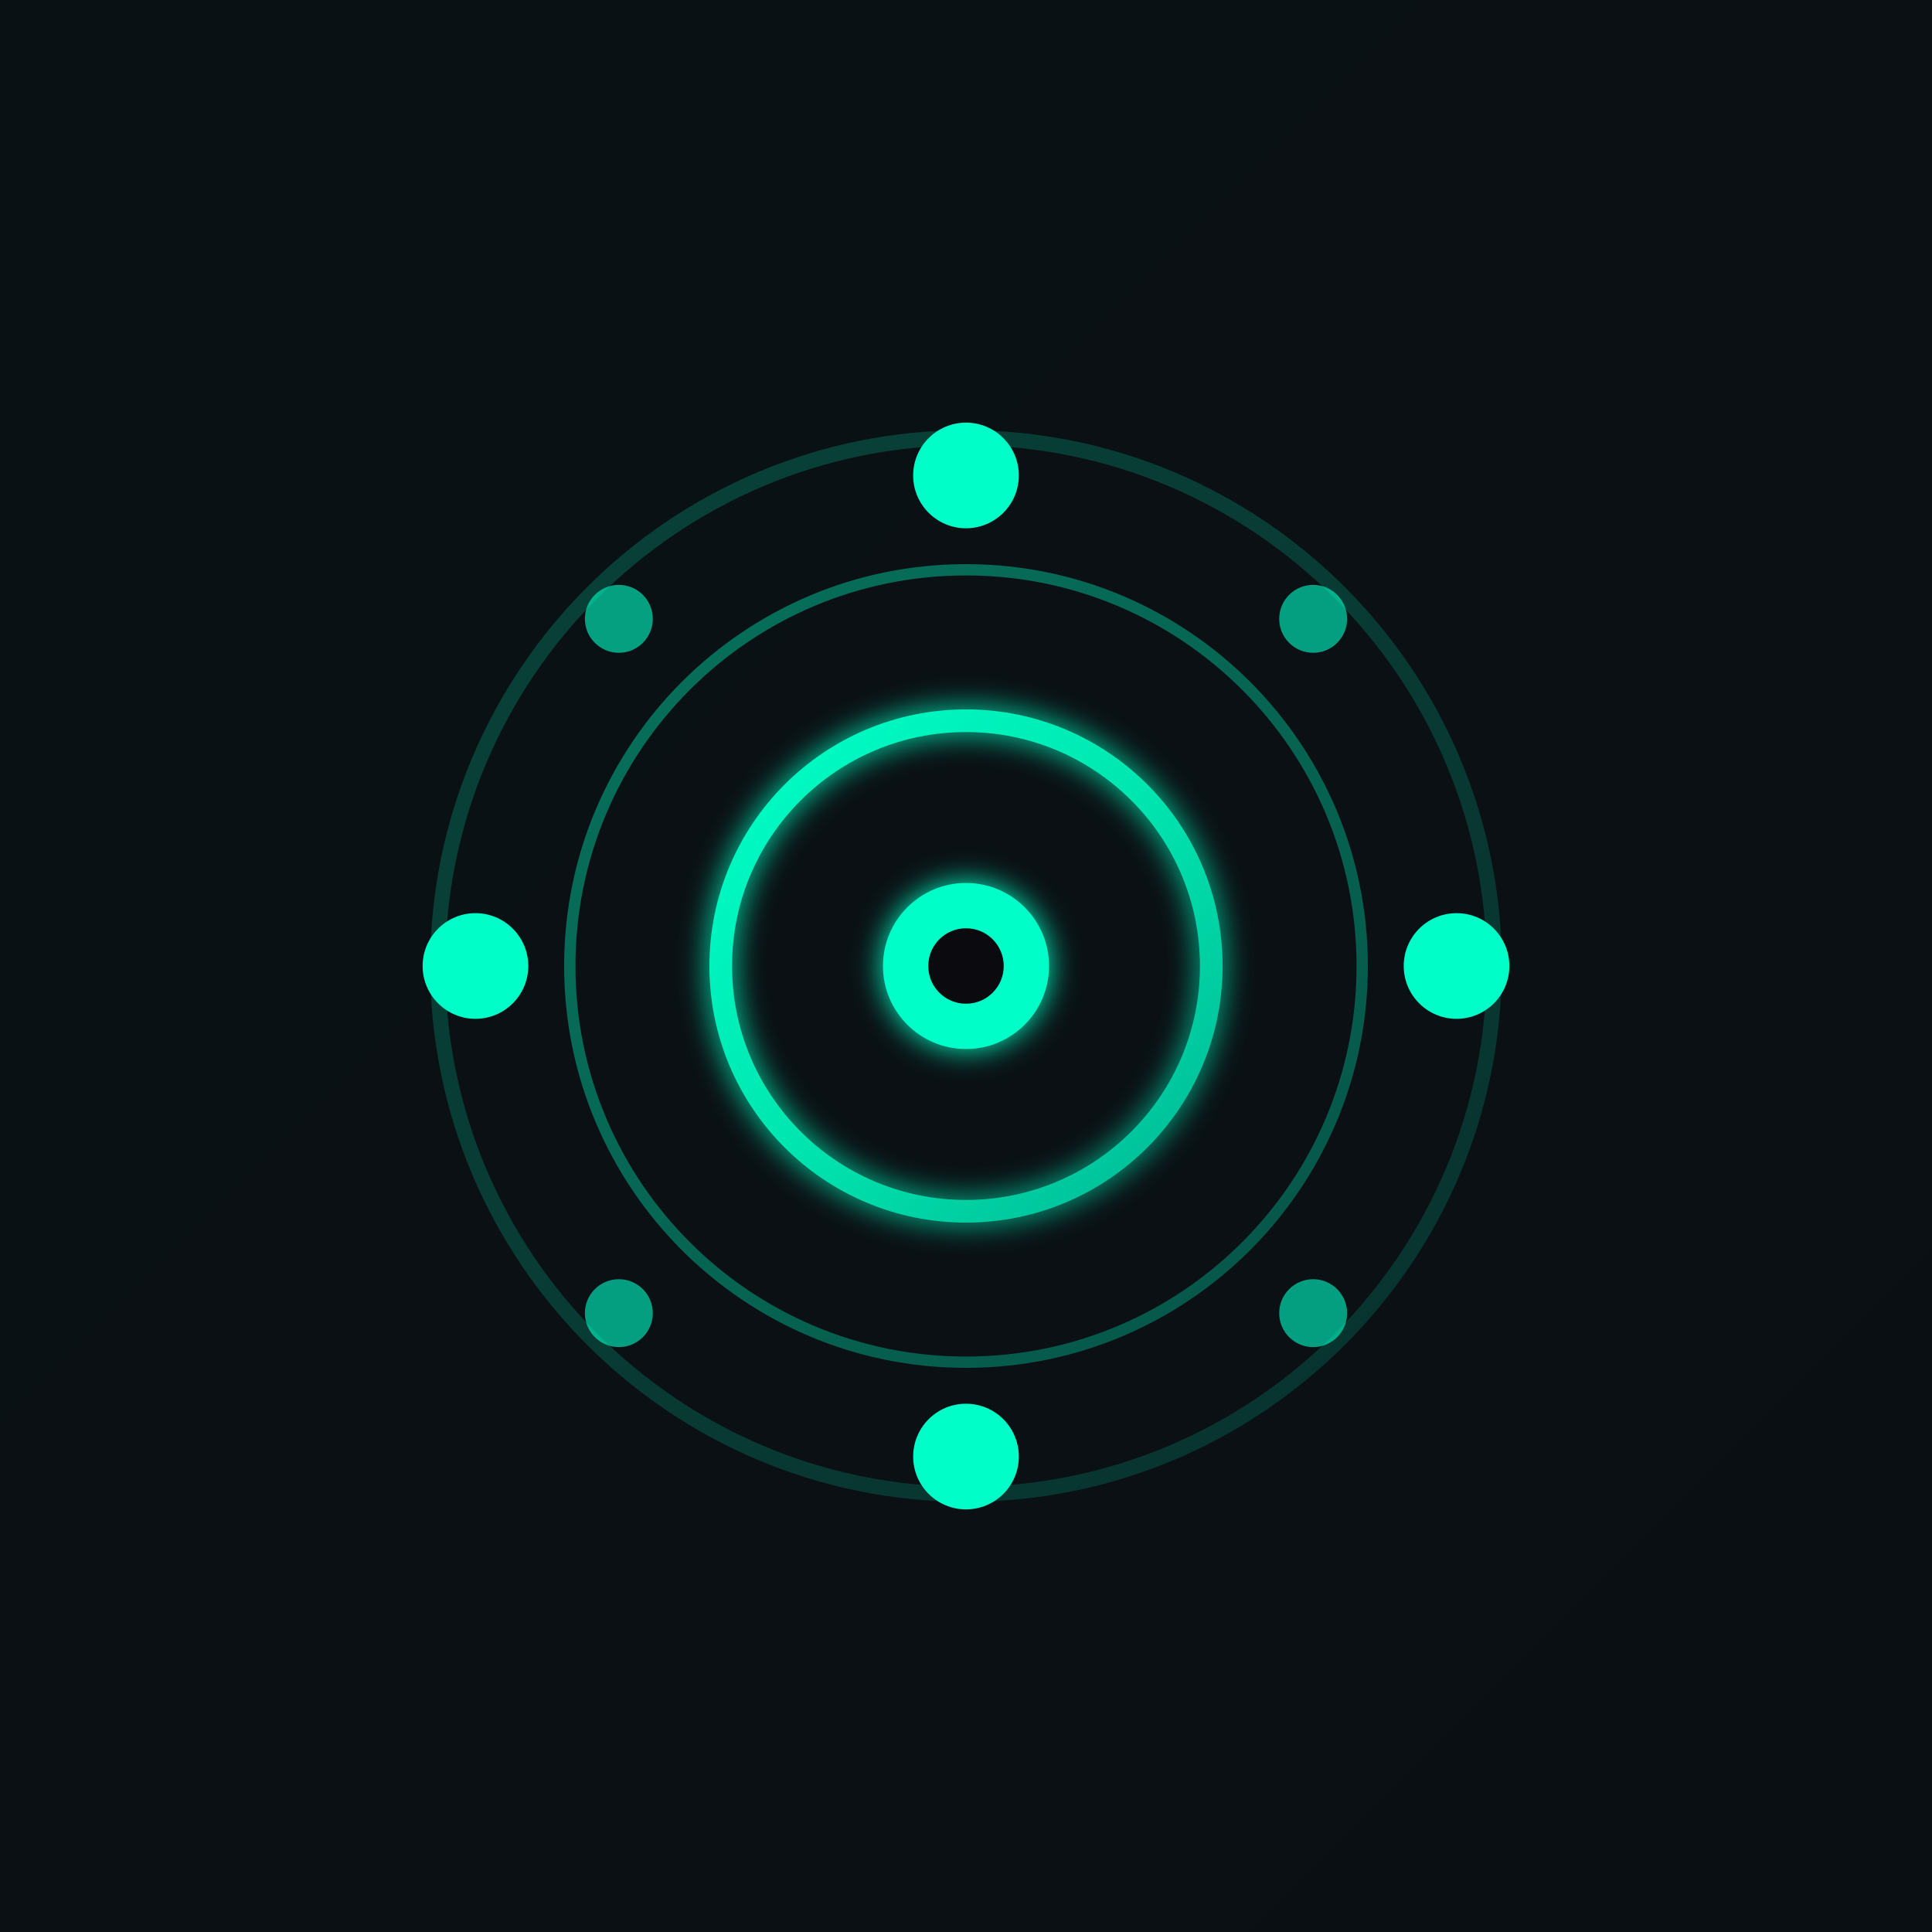
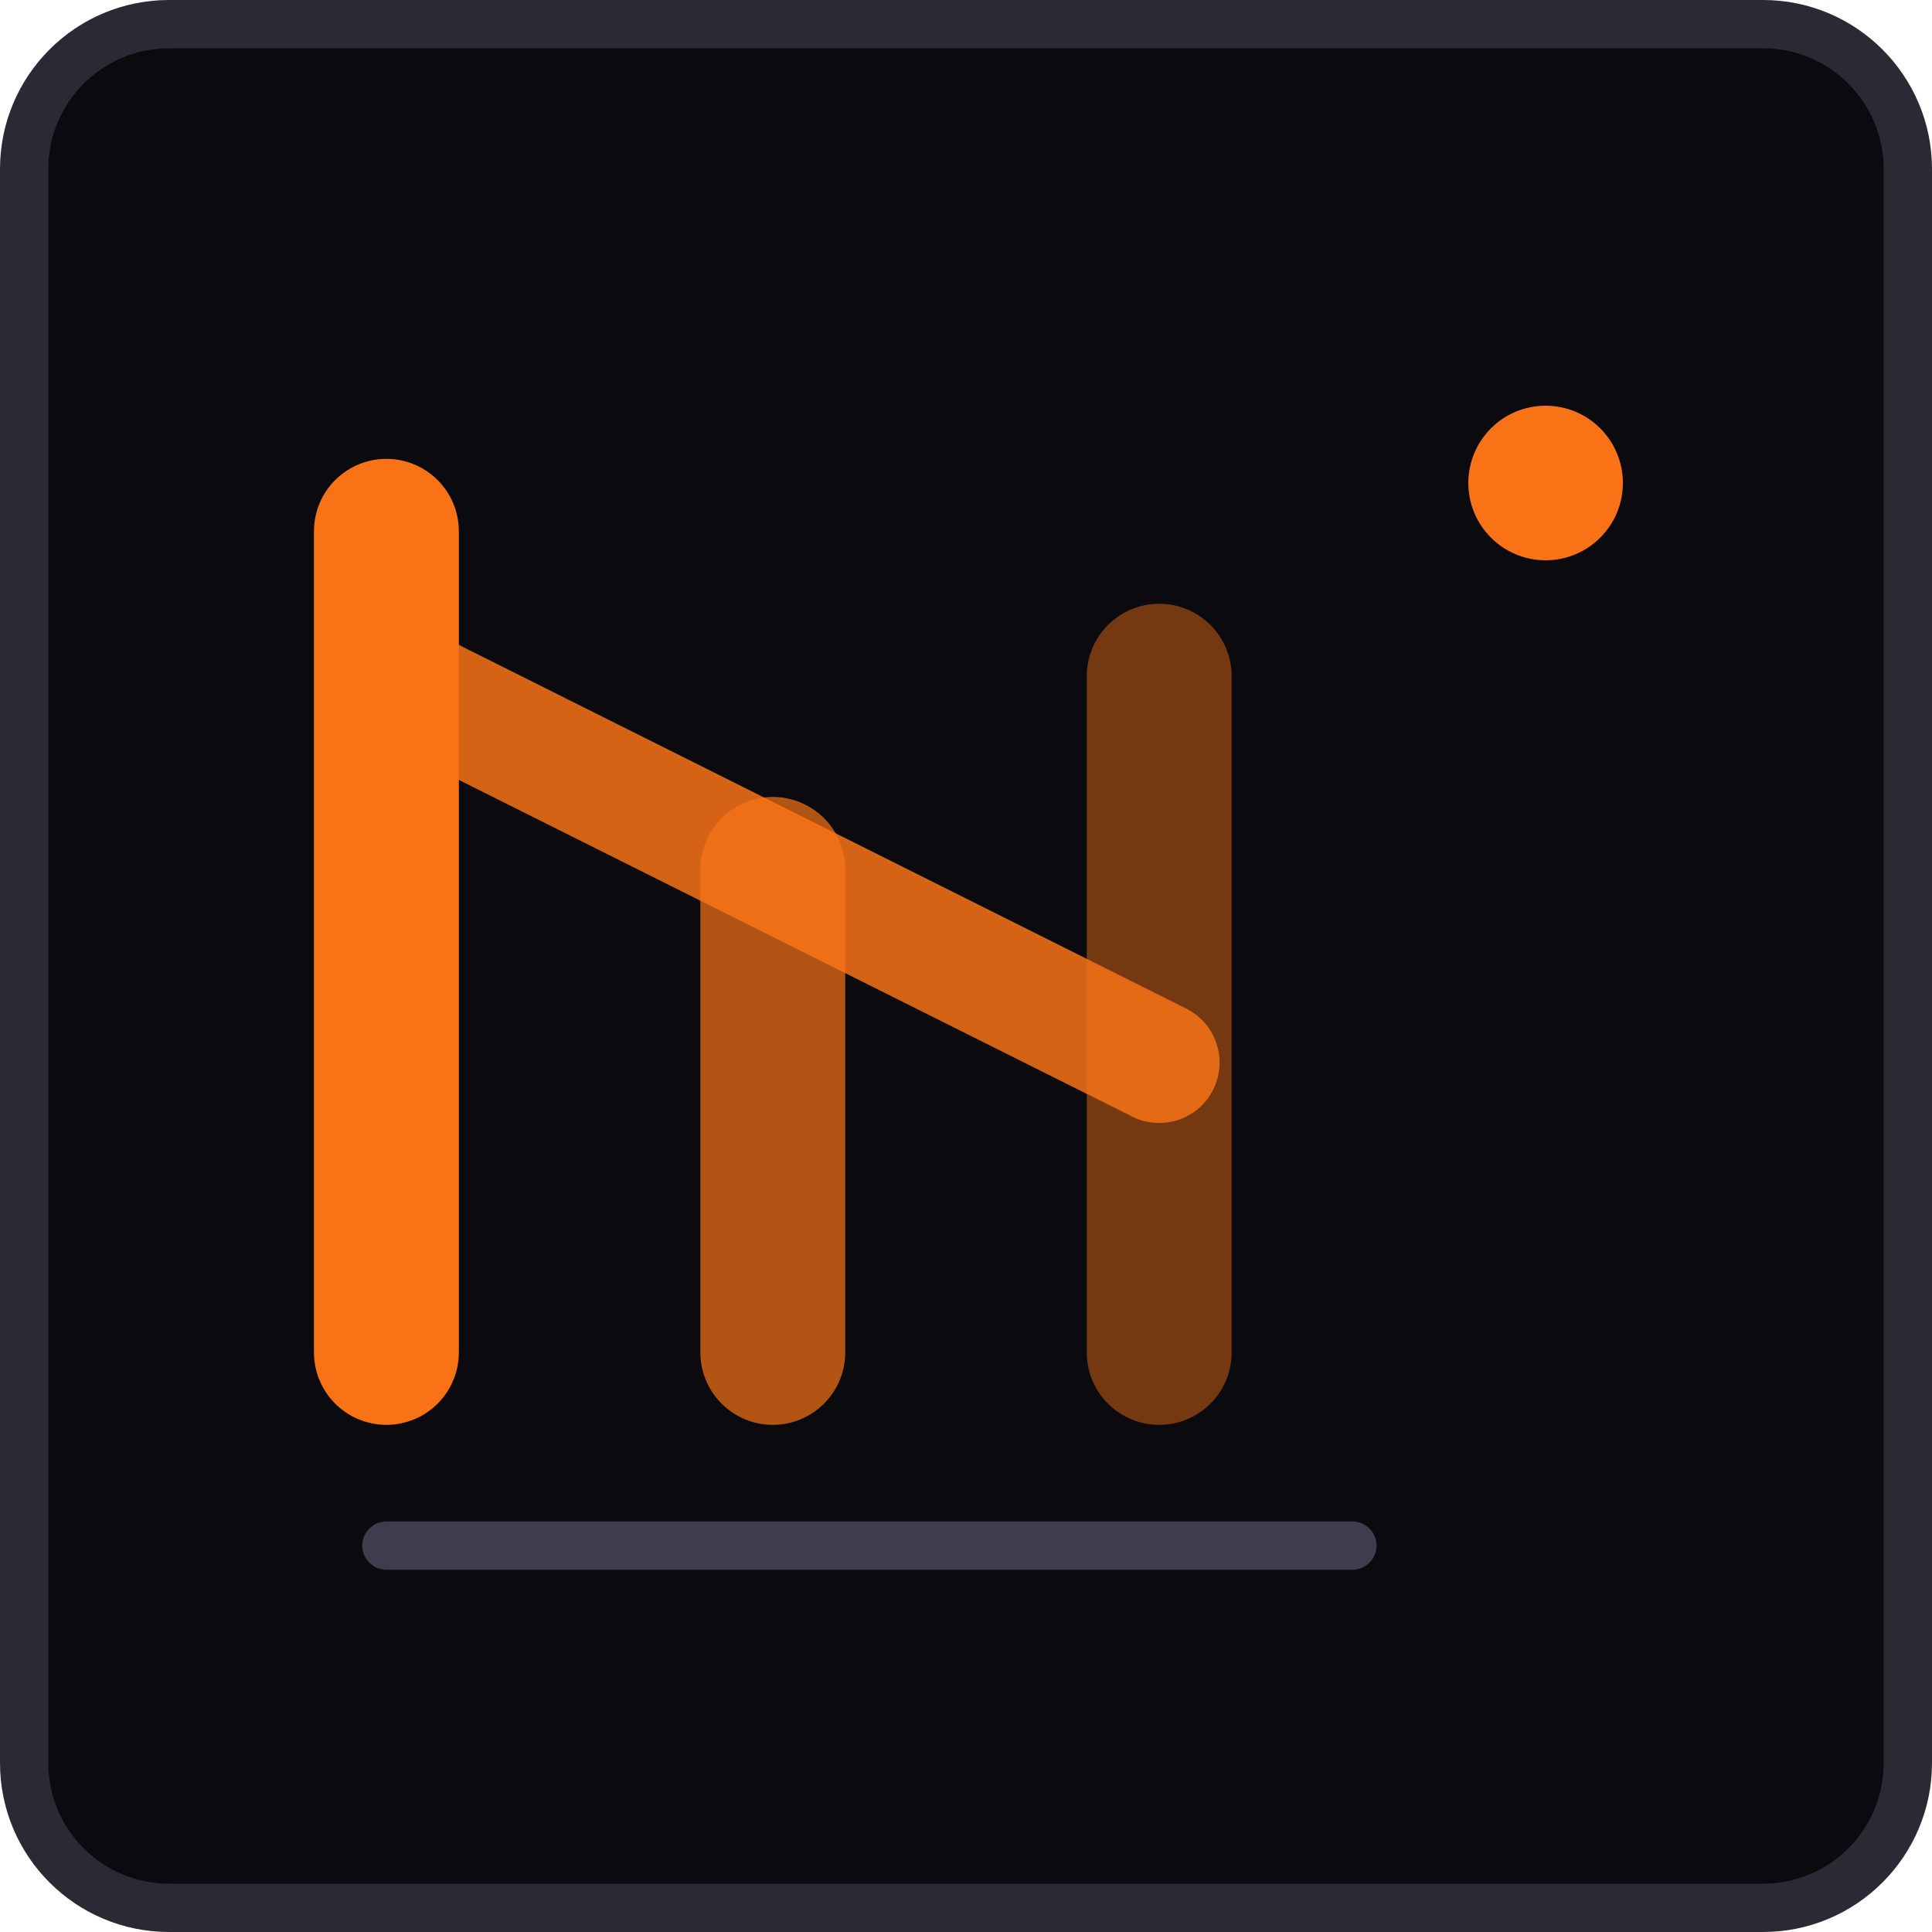
- <svg xmlns="http://www.w3.org/2000/svg" width="512" height="512" viewBox="0 0 512 512" fill="none">
-   <defs>
-     <linearGradient id="omaGradFav" x1="0%" y1="0%" x2="100%" y2="100%">
-       <stop offset="0%" stop-color="#00ffc8" />
-       <stop offset="50%" stop-color="#00e6b0" />
-       <stop offset="100%" stop-color="#00b894" />
-     </linearGradient>
-     <linearGradient id="goldAccentFav" x1="0%" y1="0%" x2="100%" y2="100%">
-       <stop offset="0%" stop-color="#ffb800" />
-       <stop offset="100%" stop-color="#ffd700" />
-     </linearGradient>
-     <filter id="glowFav" x="-50%" y="-50%" width="200%" height="200%">
-       <feGaussianBlur stdDeviation="4" result="blur" />
-       <feMerge>
-         <feMergeNode in="blur" />
-         <feMergeNode in="SourceGraphic" />
-       </feMerge>
-     </filter>
-   </defs>
-   <rect width="512" height="512" fill="#0a0a0f" />
-   <rect width="512" height="512" fill="url(#omaGradFav)" opacity="0.03" />
-   <g transform="translate(106, 106)">
-     <circle cx="150" cy="150" r="140" fill="none" stroke="url(#omaGradFav)" stroke-width="4" opacity="0.2" />
-     <circle cx="150" cy="150" r="105" fill="none" stroke="url(#omaGradFav)" stroke-width="3" opacity="0.4" />
-     <circle cx="150" cy="150" r="65" fill="none" stroke="url(#omaGradFav)" stroke-width="6" filter="url(#glowFav)" />
-     <circle cx="150" cy="20" r="14" fill="#00ffc8" />
-     <circle cx="150" cy="280" r="14" fill="#00ffc8" />
-     <circle cx="20" cy="150" r="14" fill="#00ffc8" />
-     <circle cx="280" cy="150" r="14" fill="#00ffc8" />
-     <circle cx="58" cy="58" r="9" fill="#00ffc8" opacity="0.6" />
-     <circle cx="242" cy="58" r="9" fill="#00ffc8" opacity="0.6" />
-     <circle cx="58" cy="242" r="9" fill="#00ffc8" opacity="0.6" />
-     <circle cx="242" cy="242" r="9" fill="#00ffc8" opacity="0.6" />
-     <circle cx="150" cy="150" r="22" fill="#00ffc8" filter="url(#glowFav)" />
-     <circle cx="150" cy="150" r="10" fill="#0a0a0f" />
-   </g>
+ <svg xmlns="http://www.w3.org/2000/svg" viewBox="0 0 40 40" width="512" height="512" fill="none">
+   <style>
+     :root { color-scheme: light dark; }
+     .frame { fill: #0a0a0f; stroke: #2a2a35; }
+     .baseline { stroke: #3d3d4d; }
+     .mark { stroke: #f97316; }
+     .dot { fill: #f97316; }
+     @media (prefers-color-scheme: light) {
+       .frame { fill: #fafafa; stroke: #e4e4e7; }
+       .baseline { stroke: #a1a1aa; }
+     }
+   </style>
+   <rect class="frame" x="0.5" y="0.5" width="39" height="39" rx="3" stroke-width="1" />
+   <line class="baseline" x1="8" y1="32" x2="28" y2="32" stroke-width="1" stroke-linecap="round" />
+   <line class="mark" x1="8" y1="11" x2="8" y2="28" stroke-width="3" stroke-linecap="round" />
+   <line class="mark" x1="16" y1="18" x2="16" y2="28" stroke-width="3" stroke-linecap="round" opacity="0.7" />
+   <line class="mark" x1="24" y1="14" x2="24" y2="28" stroke-width="3" stroke-linecap="round" opacity="0.45" />
+   <line class="mark" x1="8" y1="14" x2="24" y2="22" stroke-width="2.5" stroke-linecap="round" stroke-linejoin="round" opacity="0.85" />
+   <circle class="dot" cx="32" cy="10" r="1.6" />
</svg>
